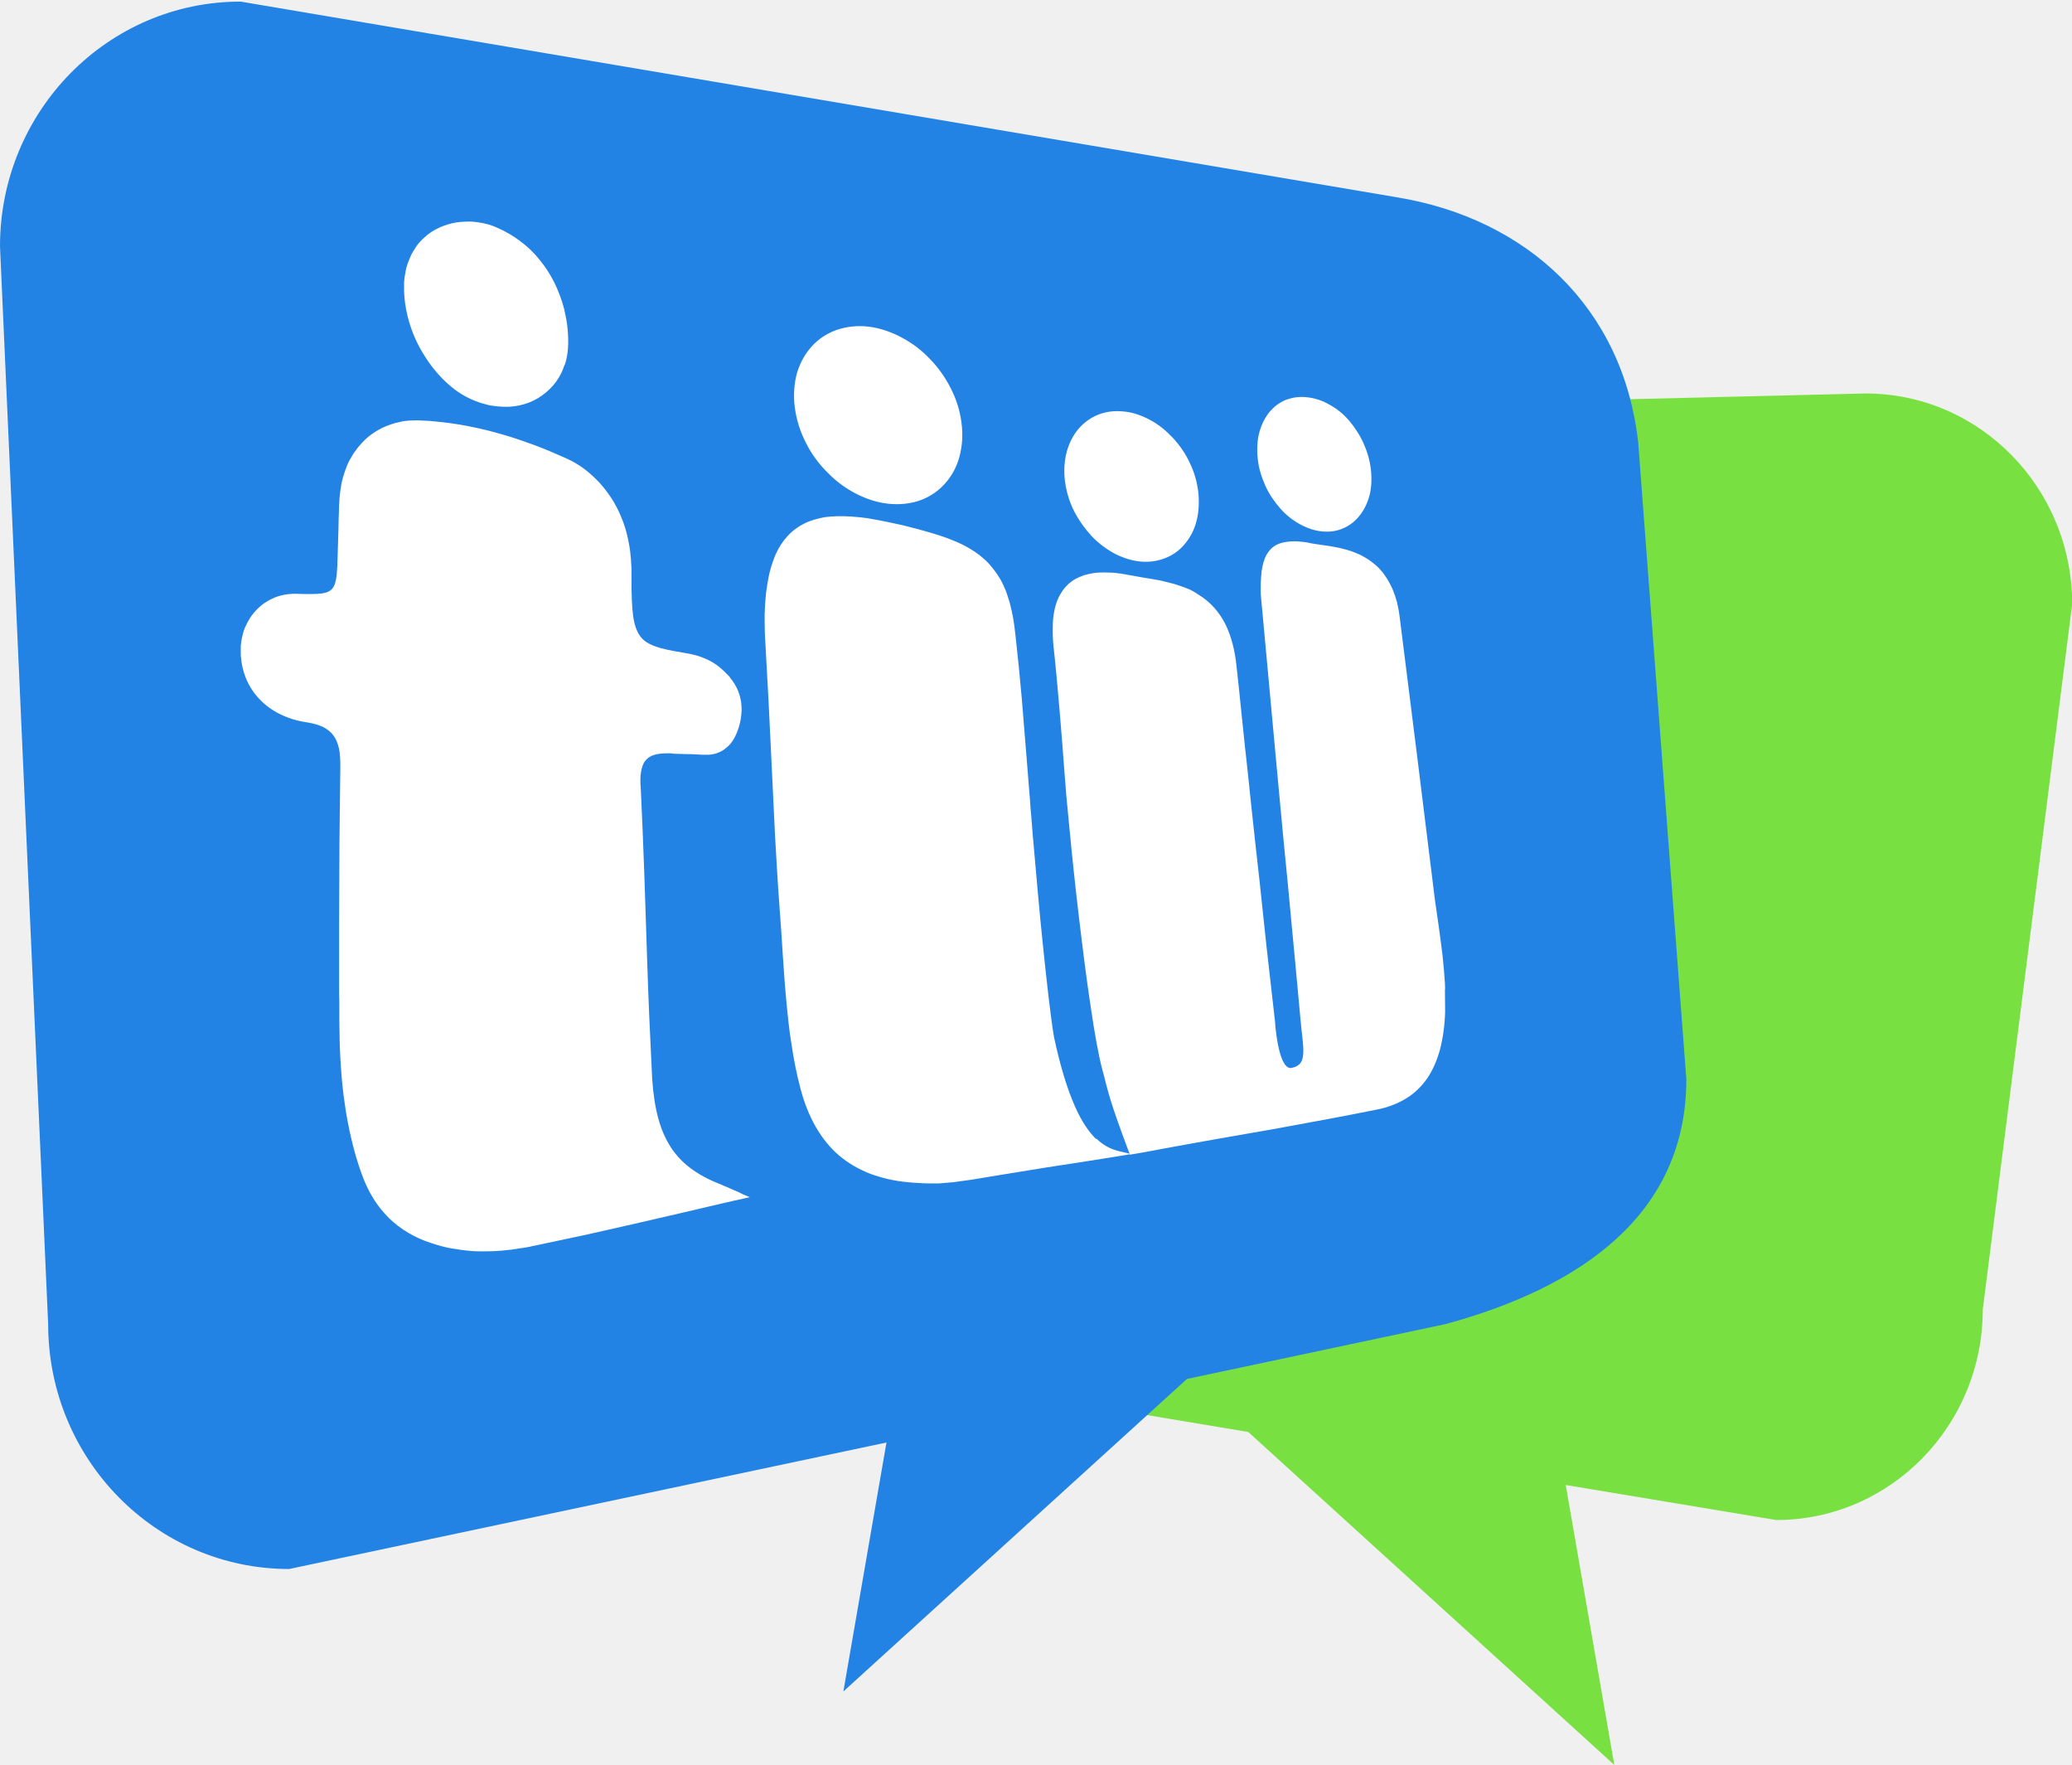
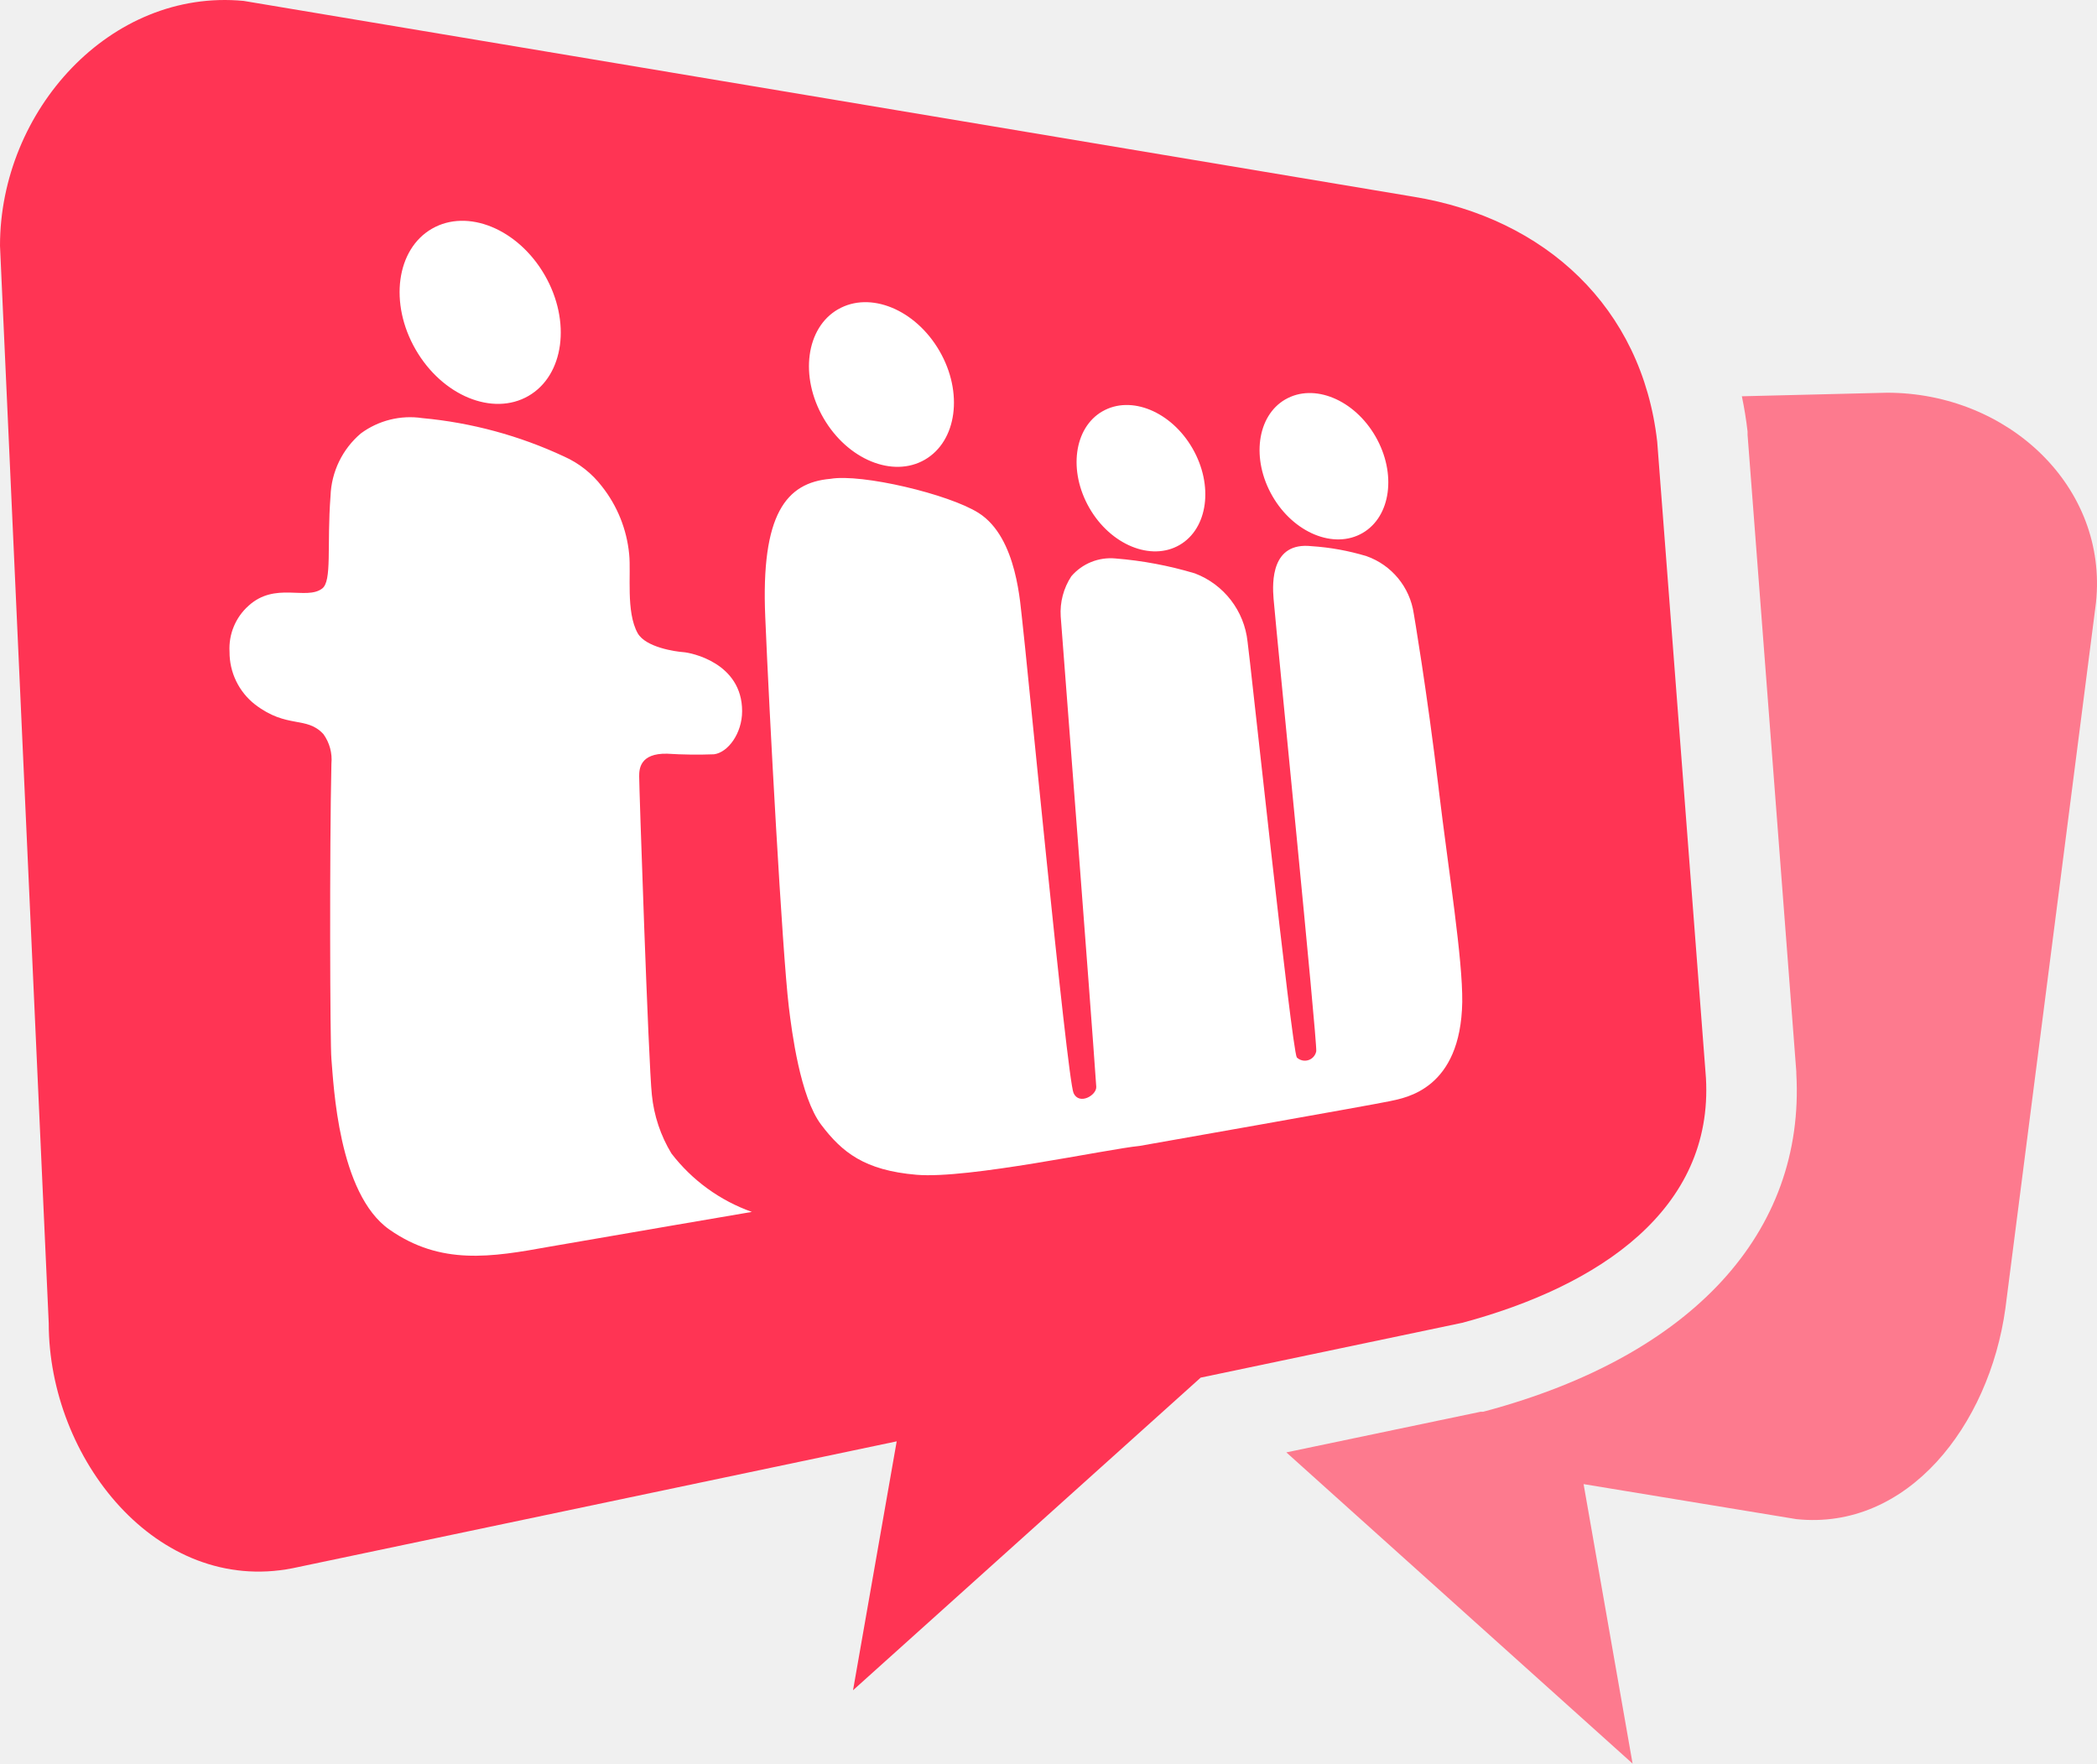
- <svg xmlns="http://www.w3.org/2000/svg" version="1.1" id="Layer_1" x="0px" y="0px" viewBox="0 0 1024 872" style="enable-background:new 0 0 1024 872;" xml:space="preserve">
-   <style type="text/css">
- 	.st0{fill:#78E041;}
- 	.st1{fill:#2383E5;}
- 	.st2{fill:#FFFFFF;}
- </style>
-   <g>
-     <path class="st0" d="M921.9,194.4l-430.3,10.5c-55.1,9.1-95.7,46.9-102.1,104l-20.4,270.3c0,57.4,44.8,88.4,102.1,104l145.7,24.3   L797.8,872l-24-138.3l104,17.3c56.4,0,102.1-46.6,102.1-104l44.2-348.6C1024,240.9,978.3,194.4,921.9,194.4L921.9,194.4z" />
-     <path class="st1" d="M809.6,218.5c-7.4-66.4-54.8-110.4-119.1-121L119,0.8C53.3,0.7,0,54.9,0,121.7l23.8,532.5   c0,66.8,53.3,121,119.1,121l295.2-62.5l-21.3,123l169.8-154.4l127.8-27.1c66.9-18.2,119-54.2,119-121L809.6,218.5L809.6,218.5z" />
-     <path class="st2" d="M539.6,265c3.5,3.6,7.4,6.5,11.6,8.7c4.2,2.1,8.7,3.5,13.2,3.8c4.5,0.3,8.6-0.5,12.3-2.1s6.8-4,9.3-7.2   c2.5-3.1,4.4-6.9,5.4-11.1c1.1-4.3,1.3-9,0.8-14c-0.6-5-2-9.9-4.2-14.4c-2.1-4.6-5-8.7-8.3-12.3c-3.4-3.6-7.1-6.7-11.3-8.9   c-4.1-2.2-8.5-3.8-13.1-4.2c-4.6-0.5-8.8,0.1-12.6,1.6c-3.8,1.5-7,3.9-9.7,7c-2.7,3.2-4.6,6.9-5.8,11.3c-1.2,4.4-1.5,9.3-0.9,14.5   c0.7,5.2,2.2,10.2,4.5,14.8C533.2,257.1,536.2,261.3,539.6,265z M409.3,233.8c4.3,4.4,9.3,7.9,14.5,10.5c5.3,2.6,10.9,4.3,16.6,4.7   c5.6,0.4,10.9-0.4,15.4-2.2c4.5-1.8,8.5-4.7,11.6-8.3c3.1-3.6,5.5-8,6.8-13c1.3-4.9,1.8-10.5,1-16.4c-0.7-5.9-2.5-11.7-5.2-17   c-2.7-5.4-6.2-10.4-10.3-14.6c-4.1-4.4-8.9-8-14-10.7c-5.2-2.8-10.7-4.7-16.4-5.4c-5.7-0.7-11.1,0-15.8,1.6   c-4.8,1.7-8.9,4.4-12.2,8c-3.3,3.6-5.8,8-7.4,13.2c-1.4,5.1-1.9,10.9-1.1,17.1c0.8,6.2,2.7,12.1,5.6,17.7   C401.1,224.4,404.9,229.5,409.3,233.8L409.3,233.8z M632.8,251.3c2.9,3.3,6.3,5.9,9.8,7.8c3.5,1.9,7.4,3.2,11.2,3.5   c3.8,0.3,7.4-0.3,10.5-1.8c3.1-1.4,5.8-3.6,7.9-6.4c2.1-2.7,3.7-6.1,4.7-9.9c0.9-3.8,1.1-8,0.6-12.5s-1.8-8.9-3.6-12.9   c-1.8-4.1-4.3-7.8-7-11.1c-2.8-3.3-6.1-6-9.6-7.9c-3.5-2.1-7.3-3.4-11.2-3.8c-3.9-0.5-7.5,0.1-10.7,1.3c-3.2,1.3-6,3.5-8.2,6.2   c-2.2,2.8-3.9,6.2-4.9,10.1s-1.2,8.2-0.7,12.9s1.9,9.1,3.8,13.3C627.3,244.3,629.9,248,632.8,251.3L632.8,251.3z M364.6,588.8   l-1.7-0.7l-1.8-0.8l-1.1-0.5c-0.6-0.2-1.3-0.6-2-0.8c-0.7-0.3-1.4-0.7-2-0.9c-0.5-0.2-0.9-0.3-1-0.4c-5.3-2.1-9.8-4.6-13.7-7.5   c-3.9-2.9-7.1-6.3-9.8-10.4c-2.6-4.1-4.7-8.7-6.2-14.3c-1.5-5.6-2.5-12.1-3-19.6l-0.7-15l-0.7-14.9l-0.6-14.8l-0.5-14.7l-0.7-21.3   l-0.7-21l-0.8-20.7l-0.9-20.4c-0.3-3.5-0.3-6.4,0.1-8.7c0.4-2.3,1-4.2,2.1-5.5c1.1-1.4,2.4-2.3,4.3-2.9c1.8-0.6,4-0.8,6.7-0.8h1.5   c0.3,0,0.5,0,0.8,0.1c0.3,0,0.6,0,0.8,0.1l3.5,0.1c1.2,0,2.3,0.1,3.5,0.1c1.2,0,2.3,0,3.5,0.1l3.5,0.2h1.6c2.1,0.1,4-0.2,5.7-0.8   c1.8-0.6,3.4-1.5,4.7-2.7c1.4-1.1,2.7-2.6,3.7-4.4c1-1.7,1.8-3.7,2.5-6c0.7-2.1,1-4.3,1.2-6.4c0.2-2,0.1-4.1-0.2-6.1   c-0.3-2-0.9-3.9-1.7-5.8c-0.9-1.9-1.9-3.7-3.4-5.5c-0.1-0.2-0.3-0.4-0.4-0.6l-0.5-0.6l-0.5-0.5l-0.5-0.5c-1.6-1.7-3.2-3.1-4.8-4.3   c-1.7-1.2-3.4-2.2-5.2-3c-1.8-0.8-3.6-1.5-5.5-2c-1.9-0.5-3.9-0.9-5.9-1.2c-5.8-1-10.3-1.8-13.8-3.1c-3.5-1.2-6-2.8-7.7-5.2   s-2.8-5.5-3.4-9.9c-0.6-4.4-0.8-9.9-0.8-17.1v-1.9v-1.9v-2c0-0.7,0-1.2-0.1-1.9c-0.1-2.1-0.2-4.2-0.5-6.4c-0.2-2.1-0.6-4.2-1-6.2   c-0.4-2-0.9-4-1.5-6c-0.6-1.9-1.3-3.9-2.1-5.7c-1.3-3.2-2.9-6.2-4.7-9c-1.9-2.9-3.9-5.5-6.2-8c-2.3-2.4-4.8-4.7-7.5-6.7   c-2.7-2-5.7-3.7-8.8-5.1c-5.1-2.3-10.3-4.5-15.6-6.5c-5.3-1.9-10.6-3.8-16-5.3c-5.4-1.6-10.9-2.9-16.4-4c-5.6-1.1-11.3-1.9-17-2.4   l-1.9-0.2c-0.7,0-1.3-0.1-1.9-0.1l-1.9-0.1c-0.7,0-1.3-0.1-1.9-0.1c-1.7,0-3.4,0-4.9,0.1c-1.6,0.1-3.2,0.3-4.7,0.7   c-1.5,0.3-3,0.7-4.4,1.2c-1.5,0.5-2.9,1.1-4.2,1.7c-1.3,0.7-2.5,1.3-3.7,2.1c-1.1,0.7-2.3,1.6-3.4,2.5c-1.1,0.9-2.1,1.9-3,2.9   s-1.9,2.1-2.8,3.4c-1.2,1.5-2.2,3.2-3.2,5s-1.7,3.7-2.4,5.7c-0.7,2-1.3,4.1-1.7,6.3c-0.4,2.2-0.7,4.5-0.9,6.8   c-0.2,2.3-0.3,4.6-0.3,6.9c-0.1,2.3-0.2,4.6-0.2,6.9c-0.1,2.3-0.1,4.6-0.2,6.9l-0.2,6.9l-0.2,5.9c-0.1,1.7-0.2,3.3-0.3,4.6   c-0.2,1.3-0.4,2.5-0.7,3.5c-0.2,1-0.6,1.8-1,2.5c-0.6,0.9-1.3,1.5-2.2,2c-0.9,0.5-2.1,0.8-3.5,1c-1.4,0.2-3.2,0.3-5.2,0.3   s-4.4,0-7.1-0.1c-2.2-0.1-4.4,0.1-6.4,0.5c-2.1,0.4-4,1-5.8,1.9c-1.8,0.8-3.5,1.9-5.1,3.1c-1.5,1.2-2.9,2.6-4.2,4.2   c-0.6,0.7-1.1,1.4-1.6,2.2c-0.5,0.8-1,1.6-1.4,2.4c-0.4,0.8-0.8,1.7-1.2,2.5c-0.3,0.9-0.7,1.8-0.9,2.7l-0.6,2.6   c-0.2,0.9-0.3,1.7-0.4,2.7c-0.1,0.4-0.1,0.9-0.1,1.3v4.3c0.3,4.2,1.2,8.2,2.8,11.9s3.8,7,6.6,9.9c2.8,2.9,6.2,5.4,10.1,7.3   c3.9,1.9,8.3,3.3,13.2,4c3.2,0.5,5.9,1.3,8,2.3c2.1,1.1,3.8,2.4,5.1,4.2c1.3,1.7,2.1,3.8,2.7,6.3c0.5,2.4,0.7,5.3,0.7,8.5   l-0.3,25.6c-0.1,8.6-0.2,17.1-0.2,25.7c0,8.5-0.1,17.1-0.1,25.7v32.9c0,2.3,0,4.8,0.1,7.1v7.1c0,2.3,0,4.8,0.1,7.1   c0,6.1,0.3,12.1,0.7,18.1c0.4,6,1,12,1.9,17.9c0.8,5.9,1.9,11.7,3.3,17.5c1.3,5.7,3,11.4,5,17c1.6,4.5,3.5,8.5,5.8,12.2   c2.2,3.6,4.8,6.8,7.7,9.7c2.9,2.8,6,5.2,9.6,7.3c3.5,2.1,7.3,3.8,11.4,5.1c3.3,1.1,6.5,2,9.9,2.6s6.6,1,9.9,1.3   c3.4,0.2,6.6,0.2,9.9,0.1c3.4-0.1,6.6-0.4,9.9-0.8h0.4c0-0.1,0.1-0.1,0.1-0.1l3.4-0.5l3.4-0.5c1.1-0.2,2.1-0.4,3.3-0.7   c1.1-0.2,2.2-0.4,3.4-0.7l23.5-5l23-5.2l22.5-5.2l22.2-5.2l3.2-0.7c1-0.3,2.1-0.5,3.1-0.7l3.1-0.7l3.1-0.7l-3.3-1.4L364.6,588.8   L364.6,588.8z M209.2,174.8c3,5,6.7,9.7,10.7,13.5c4,3.9,8.5,7,13.3,9.1c1.1,0.5,2.2,0.9,3.3,1.3c1.1,0.4,2.2,0.7,3.3,1   s2.1,0.6,3.2,0.7c1,0.2,2.1,0.3,3.2,0.4c3.7,0.4,7.2,0.2,10.5-0.5c3.3-0.7,6.4-1.9,9.2-3.6c2.8-1.7,5.3-3.8,7.4-6.2   c2.1-2.4,3.9-5.3,5.1-8.5c0-0.1,0.1-0.3,0.1-0.3l0.1-0.3c0-0.1,0-0.2,0.1-0.3s0.1-0.2,0.1-0.3c0-0.1,0-0.1,0.1-0.2   c0-0.1,0-0.1,0.1-0.2c0-0.1,0-0.1,0.1-0.2c0-0.1,0-0.1,0.1-0.2c0.3-0.8,0.5-1.7,0.7-2.5c0.2-0.8,0.3-1.7,0.5-2.6l0.3-2.7l0.1-2.8   c0-1.5,0-2.9-0.1-4.4c-0.1-1.5-0.2-2.9-0.4-4.4c-0.2-1.4-0.4-2.8-0.7-4.2c-0.3-1.4-0.6-2.8-0.9-4.2c-1.2-4.4-2.8-8.6-4.8-12.7   c-2-4-4.4-7.7-7.2-11.1c-2.7-3.4-5.9-6.5-9.4-9.1c-3.5-2.7-7.3-4.9-11.4-6.7c-0.8-0.4-1.7-0.7-2.4-1c-0.8-0.3-1.7-0.6-2.5-0.8   l-2.5-0.6c-0.9-0.1-1.7-0.3-2.5-0.4c-2-0.3-4-0.4-5.9-0.3c-1.9,0.1-3.8,0.2-5.6,0.6c-1.8,0.3-3.6,0.9-5.3,1.5   c-1.7,0.6-3.4,1.5-4.9,2.3l-0.4,0.3l-0.4,0.2l-0.3,0.2l-0.4,0.3l-0.7,0.5l-0.7,0.5c-0.3,0.2-0.5,0.3-0.7,0.6l-0.7,0.6l-1,0.9l-1,1   l-0.9,1c-0.3,0.3-0.6,0.7-0.9,1.1l-0.5,0.7l-0.5,0.8l-0.5,0.8l-0.5,0.8c-0.6,0.9-1.1,1.9-1.5,2.9c-0.4,1-0.9,2.2-1.3,3.3   s-0.7,2.2-0.9,3.4c-0.2,1.2-0.4,2.3-0.6,3.5l-0.1,1.1l-0.1,1.1v2.2c-0.1,5.6,0.8,11.4,2.4,17S206.1,169.8,209.2,174.8L209.2,174.8z    M714.2,488.8c0-1-0.1-2-0.1-3c-0.3-4.7-0.7-9.3-1.2-13.8c-0.5-4.6-1.2-9.1-1.8-13.8l-2-14l-8.5-68.7l-8.9-70.9   c-0.3-2.5-0.8-4.9-1.3-7.1c-0.6-2.2-1.3-4.3-2.1-6.2c-0.8-1.9-1.8-3.7-2.8-5.4c-1.1-1.7-2.2-3.2-3.5-4.6c-1.3-1.5-2.8-2.7-4.4-3.9   c-1.6-1.2-3.3-2.2-5-3.1c-1.8-0.8-3.8-1.7-5.8-2.3c-2-0.6-4.2-1.2-6.4-1.6l-2.7-0.5l-2.7-0.4l-2.7-0.4l-2.7-0.4l-1.8-0.3L646,268   l-1.7-0.2c-0.6-0.1-1.1-0.1-1.7-0.2c-2.1-0.2-4-0.2-5.7,0c-1.8,0.2-3.4,0.5-4.7,1c-1.3,0.5-2.7,1.3-3.7,2.2c-1,1-1.9,2.1-2.7,3.5   c-0.5,1-1,2.2-1.4,3.6s-0.7,2.8-0.9,4.4c-0.2,1.6-0.3,3.4-0.4,5.3c-0.1,1.9,0,4,0,6.2l7.8,84.6l1.7,18.2c1,10.9,2.4,25.6,3.9,40.6   l4,42.5l2.2,23.8c0.3,3.5,0.7,6.7,1,9.5c0.3,2.8,0.5,5.2,0.4,7.2c-0.1,2-0.5,3.7-1.3,4.9c-0.9,1.2-2.3,2.1-4.4,2.5h-0.2l-0.1,0.1   h-0.1c-1.6,0.1-2.9-1.3-4-3.5c-1-2.1-1.8-5-2.4-8c-0.6-2.9-0.9-5.9-1.2-8l-0.3-3.7c-0.7-6.5-1.6-14.2-2.6-22.9   c-1-8.7-2.1-18.5-3.2-29.1c-1.1-10.6-2.3-22-3.7-34c-1.3-12-2.7-24.5-4-37.5l-1.5-13.7l-1.4-13.4l-1.3-12.7l-1.3-12.1   c-0.4-3.8-1-7.4-1.9-10.8c-0.9-3.5-2-6.6-3.5-9.7c-1.5-3-3.3-5.7-5.5-8.2c-2.2-2.5-4.9-4.8-7.9-6.6c-0.3-0.2-0.7-0.4-1-0.7   c-0.3-0.2-0.7-0.3-1-0.6c-0.3-0.2-0.7-0.4-1.1-0.6l-1.1-0.6c-2.4-1-4.9-1.9-7.5-2.7c-2.5-0.7-5.1-1.3-7.7-1.9   c-2.6-0.5-5.2-0.9-7.7-1.3c-2.7-0.5-5.3-0.9-7.9-1.4c-0.8-0.2-1.5-0.3-2.3-0.4c-0.7-0.2-1.4-0.3-2.1-0.3l-2.1-0.3   c-0.7,0-1.4-0.1-2.1-0.1c-2.5-0.1-4.8-0.1-7,0.1c-2.1,0.2-4.2,0.7-6,1.2c-1.8,0.7-3.5,1.4-5,2.3c-1.5,1-2.9,2.1-4.1,3.5   c-1.3,1.4-2.4,3.2-3.4,5.1c-0.9,1.9-1.6,4.1-2.1,6.5c-0.5,2.4-0.8,5-0.8,7.9c-0.1,2.9,0,6,0.3,9.3c0.6,5.3,1.1,10.5,1.6,15.8   l1.4,15.8l1.3,15.8l1.2,15.8c0.4,5.9,1.3,16.3,2.6,29c1.2,12.7,2.8,27.7,4.6,42.8c1.8,15.1,3.7,30.3,5.7,43.4   c1.9,13.1,3.9,24.1,5.7,31c0.7,2.3,1.2,4.6,1.8,6.9c0.6,2.3,1.3,4.9,2.2,7.9c0.9,3,2.1,6.6,3.7,11.1c1.6,4.4,3.5,9.8,6,16.4   c5.3-0.9,10.6-1.8,16.1-2.9c9.3-1.7,18.5-3.4,27.7-5l26.9-4.7c8.8-1.6,17.5-3.2,26.1-4.8c8.5-1.6,17-3.2,25.3-4.9   c5.6-1.1,10.4-3,14.6-5.6c4.1-2.5,7.5-5.9,10.3-9.9c2.7-4,4.8-8.8,6.3-14.3c1.4-5.4,2.3-11.7,2.5-18.6l-0.1-10.9L714.2,488.8z    M541.6,562.7c-3.4-3.4-7-8.4-10.5-16.4c-3.5-8-7-18.9-10.2-33.9c-1-6-1.9-13.1-2.8-20.8c-0.9-7.7-1.8-16.1-2.7-24.8   c-0.9-8.7-1.8-17.8-2.6-27l-2.4-27.2c-0.2-2.9-0.5-5.9-0.7-8.8c-0.3-2.9-0.5-5.9-0.7-8.8l-0.7-8.7l-0.7-8.8l-1.3-16l-1.3-16.1   l-1.5-16l-1.7-16c-0.3-2.8-0.7-5.6-1.1-8.1c-0.5-2.5-1-4.9-1.6-7.2c-0.7-2.2-1.3-4.4-2.1-6.4c-0.8-2-1.7-3.9-2.7-5.6   c-1.6-2.7-3.4-5.1-5.4-7.4c-2-2.2-4.4-4.2-7-6c-2.7-1.8-5.7-3.5-9-4.9c-3.4-1.5-7.1-2.8-11.3-4.1c-2.5-0.7-5.1-1.5-7.7-2.2l-7.8-2   l-7.9-1.7c-2.7-0.6-5.4-1-8-1.5c-0.8-0.2-1.7-0.3-2.5-0.4l-2.4-0.3l-2.4-0.2l-2.3-0.2c-4.7-0.3-9-0.2-12.9,0.3   c-3.9,0.7-7.4,1.7-10.5,3.3c-3.1,1.6-5.8,3.6-8.1,6.2c-2.3,2.5-4.3,5.6-5.9,9.2c-0.7,1.8-1.4,3.6-2,5.5c-0.6,2-1.1,4-1.5,6.2   c-0.4,2.2-0.8,4.5-1.1,7s-0.4,5-0.6,7.7c0,0.8,0,1.6-0.1,2.3v5.7l0.1,4c0,1.3,0.1,2.7,0.2,4l0.8,14.7l0.8,14.5l0.7,14.4l0.7,14.5   l0.9,18.8l0.9,18.8l1.1,18.9c0.4,6.4,0.8,12.7,1.3,19.1c0.6,7.4,1,14.7,1.5,22.1c0.5,7.4,1,14.7,1.7,22c0.7,7.4,1.4,14.6,2.6,21.8   c1.1,7.3,2.5,14.5,4.4,21.6c1.9,7.3,4.5,13.7,7.7,19.2c3.2,5.5,7,10.2,11.5,14c4.5,3.8,9.6,6.7,15.2,8.9c5.7,2.1,11.9,3.6,18.8,4.2   c1.9,0.2,3.7,0.3,5.5,0.4c1.7,0.1,3.4,0.2,4.9,0.2h4.8l4.8-0.4c1.7-0.1,3.4-0.3,5.2-0.6l5.8-0.8l6.7-1.1l7.9-1.3l22.8-3.7   c7-1.1,13.7-2.1,20.1-3.1l18.8-3l2.7-0.5c-2-0.7-4.5-1-7.4-1.9c-2.9-0.9-6.1-2.4-9.5-5.7L541.6,562.7z" />
-   </g>
+ <svg xmlns="http://www.w3.org/2000/svg" class="chat-mark-product-colours" data-name="Teamwork Chat" viewBox="0 0 165.221 138.952">
+   <path class="shape-front" d="M130.57,34.8c-1.2-10.6-8.84-17.61-19.2-19.3L19.2.072C8.7-.928,0,8.712,0,19.362l3.84,84.9c0,10.66,8.52,21.39,19.2,19.3l47.61-10-3.44,19.61,27.39-24.63,20.61-4.32c10.79-2.89,19.79-8.93,19.2-19.29Z" transform="translate(0 0)" fill="#FF3454" />
+   <path class="shape-back" d="M148.68,30.942l-11.44.28c.19.91.34,1.83.45,2.78v.26l3.84,50.17v.14c.71,12.54-8.21,22.24-24.49,26.61l-.19.05h-.2l-15.3,3.2,27.28,24.52-3.86-22.02,16.77,2.76c8.76.91,15.18-7.38,16.46-16.58l7.14-55.62C166.11,38.352,158.21,30.942,148.68,30.942Z" transform="translate(0 0)" fill="#fd7a8e" />
+   <path class="shape-tw" d="M28.436,34.145a6.772,6.772,0,0,0-2.394,4.936c-.3,3.934.141,6.725-.673,7.3-1.251.928-3.692-.558-5.784,1.345a4.5,4.5,0,0,0-1.5,3.625,5.225,5.225,0,0,0,2.015,4.16c2.529,1.93,4.035.874,5.38,2.327a3.43,3.43,0,0,1,.632,2.334c-.155,6.725-.108,22.193,0,23.262.175,2.018.531,10.626,4.58,13.45s8.01,2.172,12.576,1.345c4.694-.82,15.972-2.744,15.972-2.744a13.809,13.809,0,0,1-6.34-4.607,11.009,11.009,0,0,1-1.54-4.613c-.269-2.461-1.015-24.667-1-25.1,0-.551.04-1.829,2.2-1.782a36.638,36.638,0,0,0,3.692.047c1.089-.134,2.219-1.627,2.219-3.4,0-3.813-4.035-4.607-4.627-4.647s-2.966-.37-3.6-1.493c-.942-1.681-.511-4.667-.673-6.234a10.168,10.168,0,0,0-2.145-5.333,7.727,7.727,0,0,0-2.979-2.354,33.679,33.679,0,0,0-11.17-3.026A6.534,6.534,0,0,0,28.436,34.145ZM34.03,18.022c2.808-1.621,6.787.014,8.887,3.652s1.527,7.9-1.281,9.522-6.787-.014-8.887-3.652S31.222,19.643,34.03,18.022Zm32,6.349c2.525-1.458,6.1.012,7.992,3.283s1.373,7.1-1.152,8.563-6.1-.012-7.992-3.283-1.378-7.106,1.148-8.563Zm47.327,37.8c-.955-7.936-1.97-13.84-1.97-13.84a5.669,5.669,0,0,0-3.719-4.512,19.254,19.254,0,0,0-4.338-.787c-3.154-.343-3.1,2.8-2.986,4.149.276,3.221,3.436,34.762,3.363,35.643a.915.915,0,0,1-1.533.491c-.4-.639-3.732-31.87-3.88-32.758a6.49,6.49,0,0,0-4.149-5.38A30.135,30.135,0,0,0,87.877,44a4.081,4.081,0,0,0-3.47,1.406,5.165,5.165,0,0,0-.834,3.167c.182,2.455,2.354,30.518,2.8,37.048.047.673-1.345,1.48-1.789.5-.518-1.17-3.813-35.474-4.035-37.156-.168-1.251-.37-6.6-3.443-8.548-2.34-1.486-9.213-3.114-11.681-2.69-3.484.3-5.481,2.784-5.131,10.888.306,7.44,1.337,26.377,1.854,30.689.242,2.018.9,7.122,2.549,9.307s3.423,3.6,7.512,3.948,14.956-2.018,17.579-2.273c0,0,18.379-3.235,19.738-3.531,1.237-.269,5.562-.941,5.683-7.8.04-3.41-1.056-10.163-1.856-16.786Zm-26.5-29.759c2.245-1.3,5.426.01,7.1,2.918s1.22,6.316-1.025,7.612-5.426-.01-7.1-2.918-1.22-6.318,1.025-7.614Zm14.417-.943c2.245-1.3,5.426.01,7.1,2.918s1.22,6.316-1.025,7.612-5.426-.01-7.1-2.918-1.22-6.318,1.025-7.614Z" transform="translate(0 0)" fill="#fff" />
</svg>
